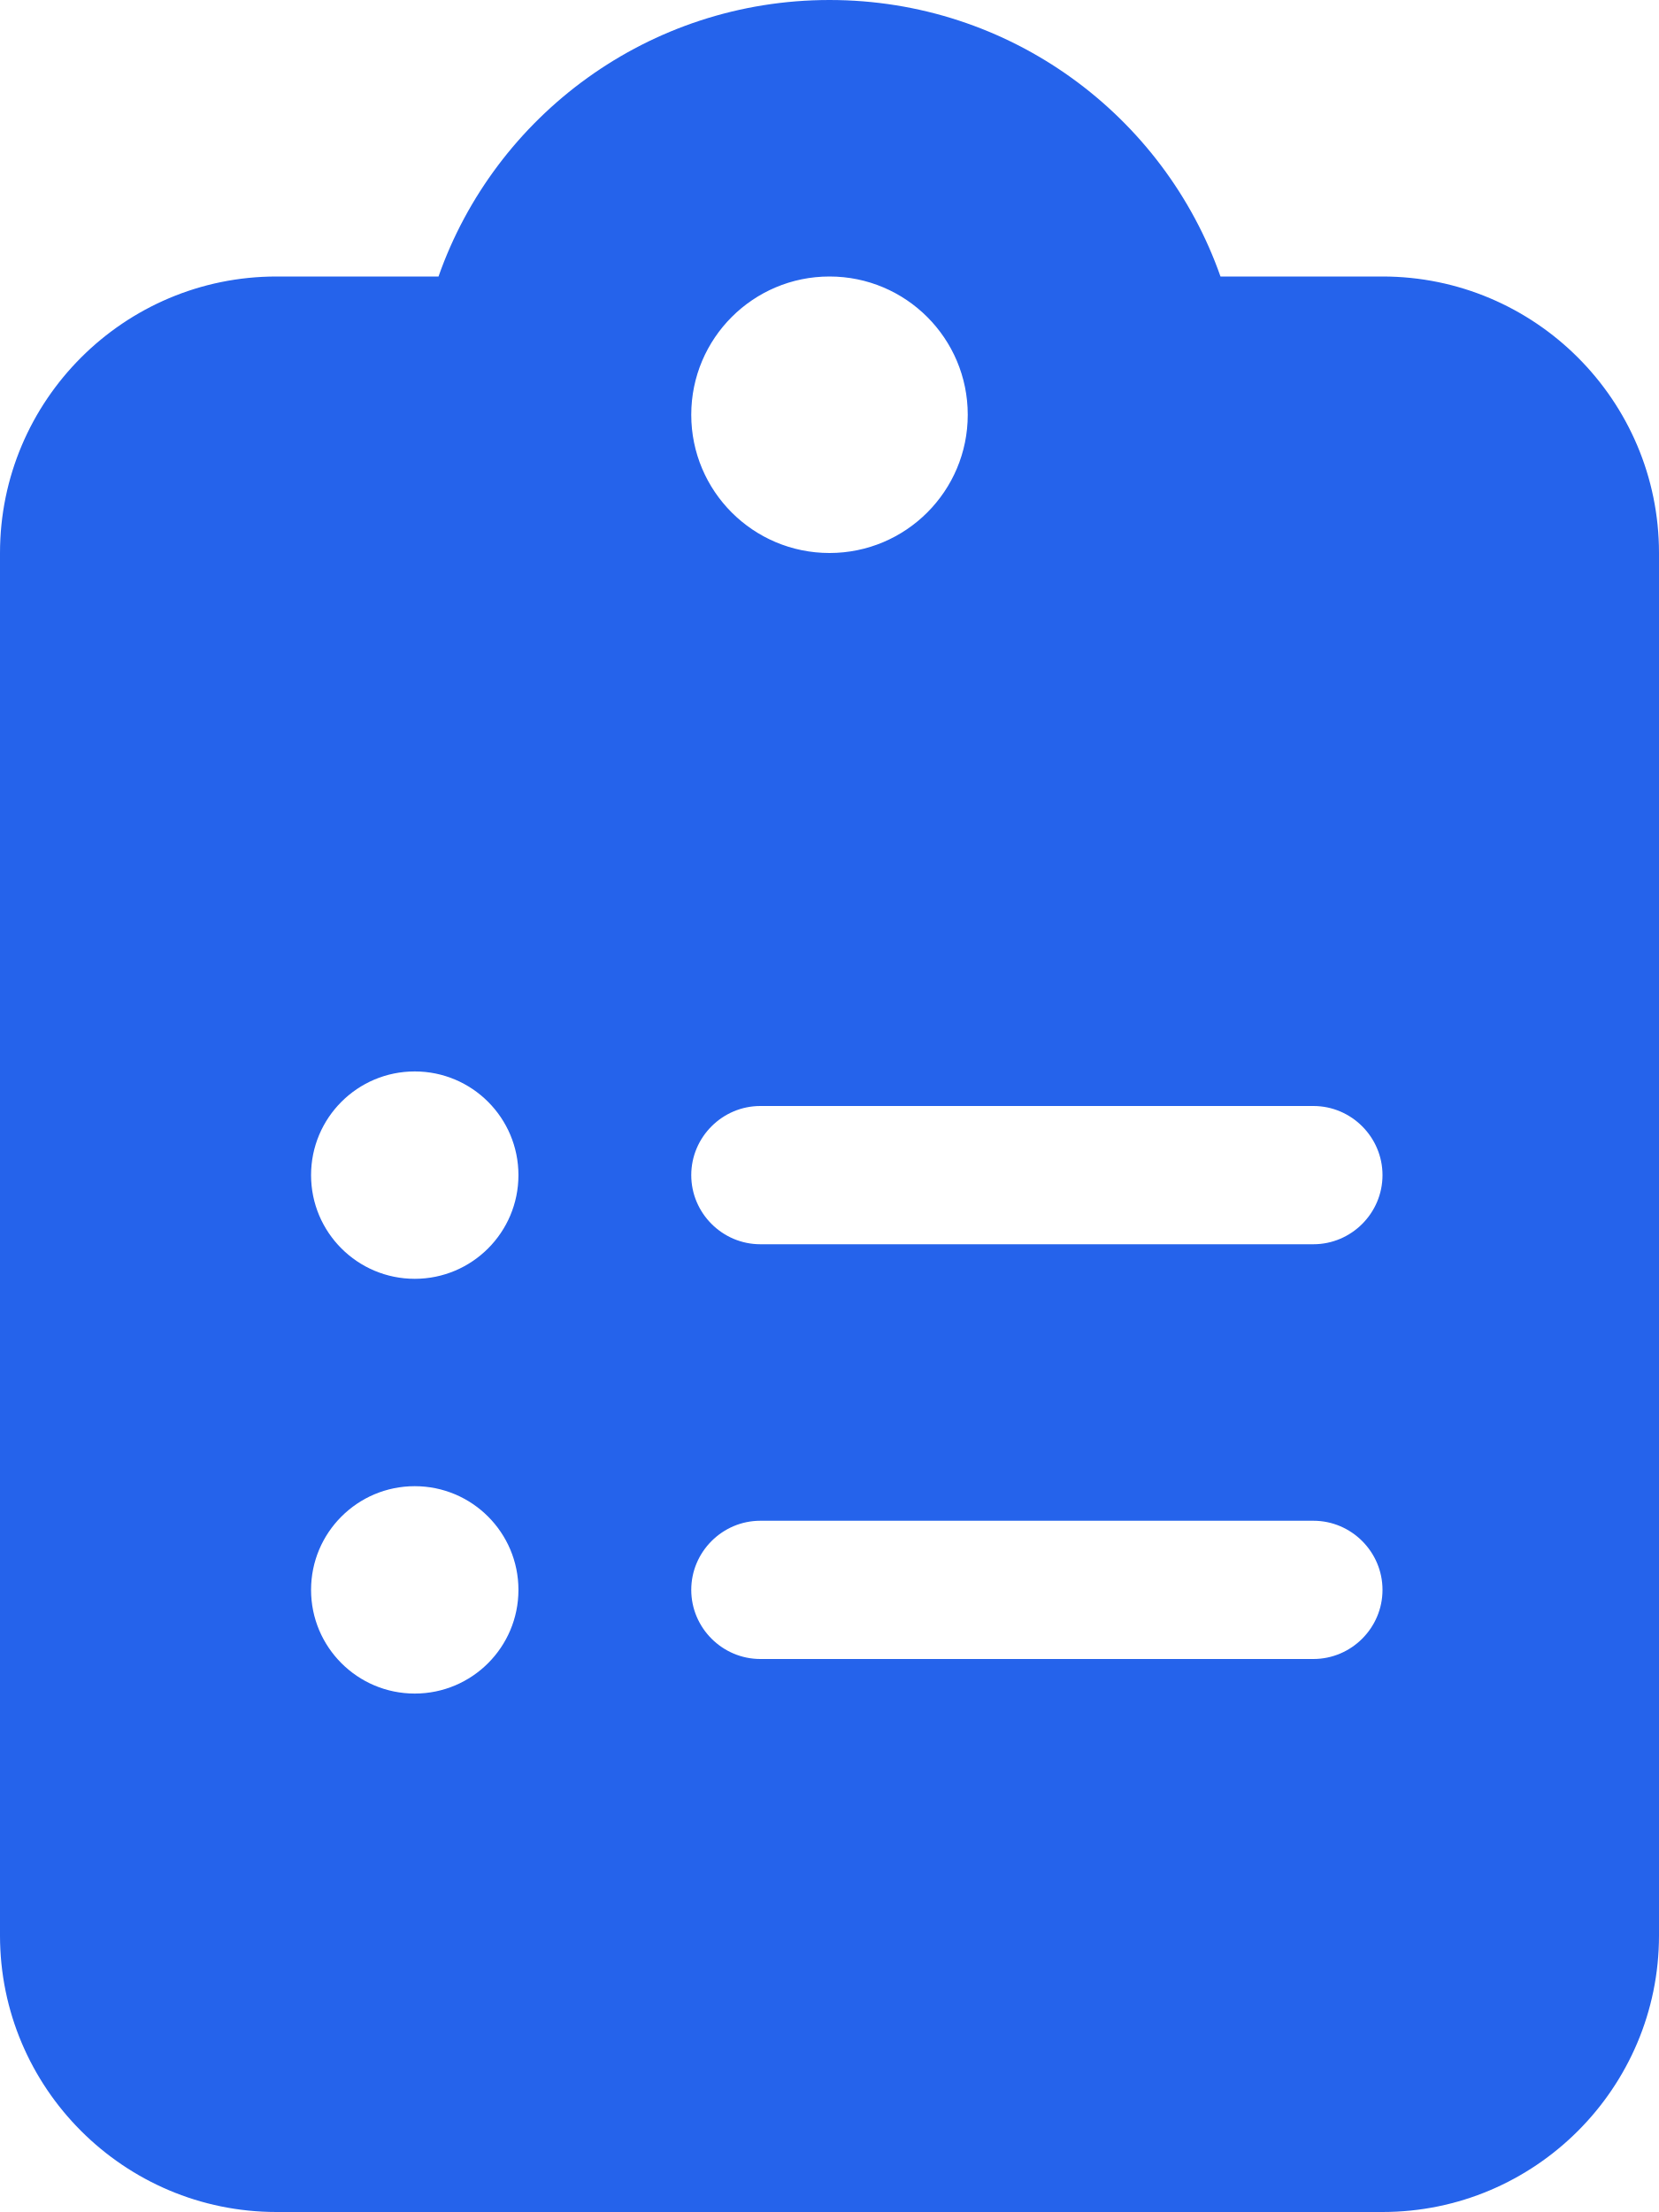
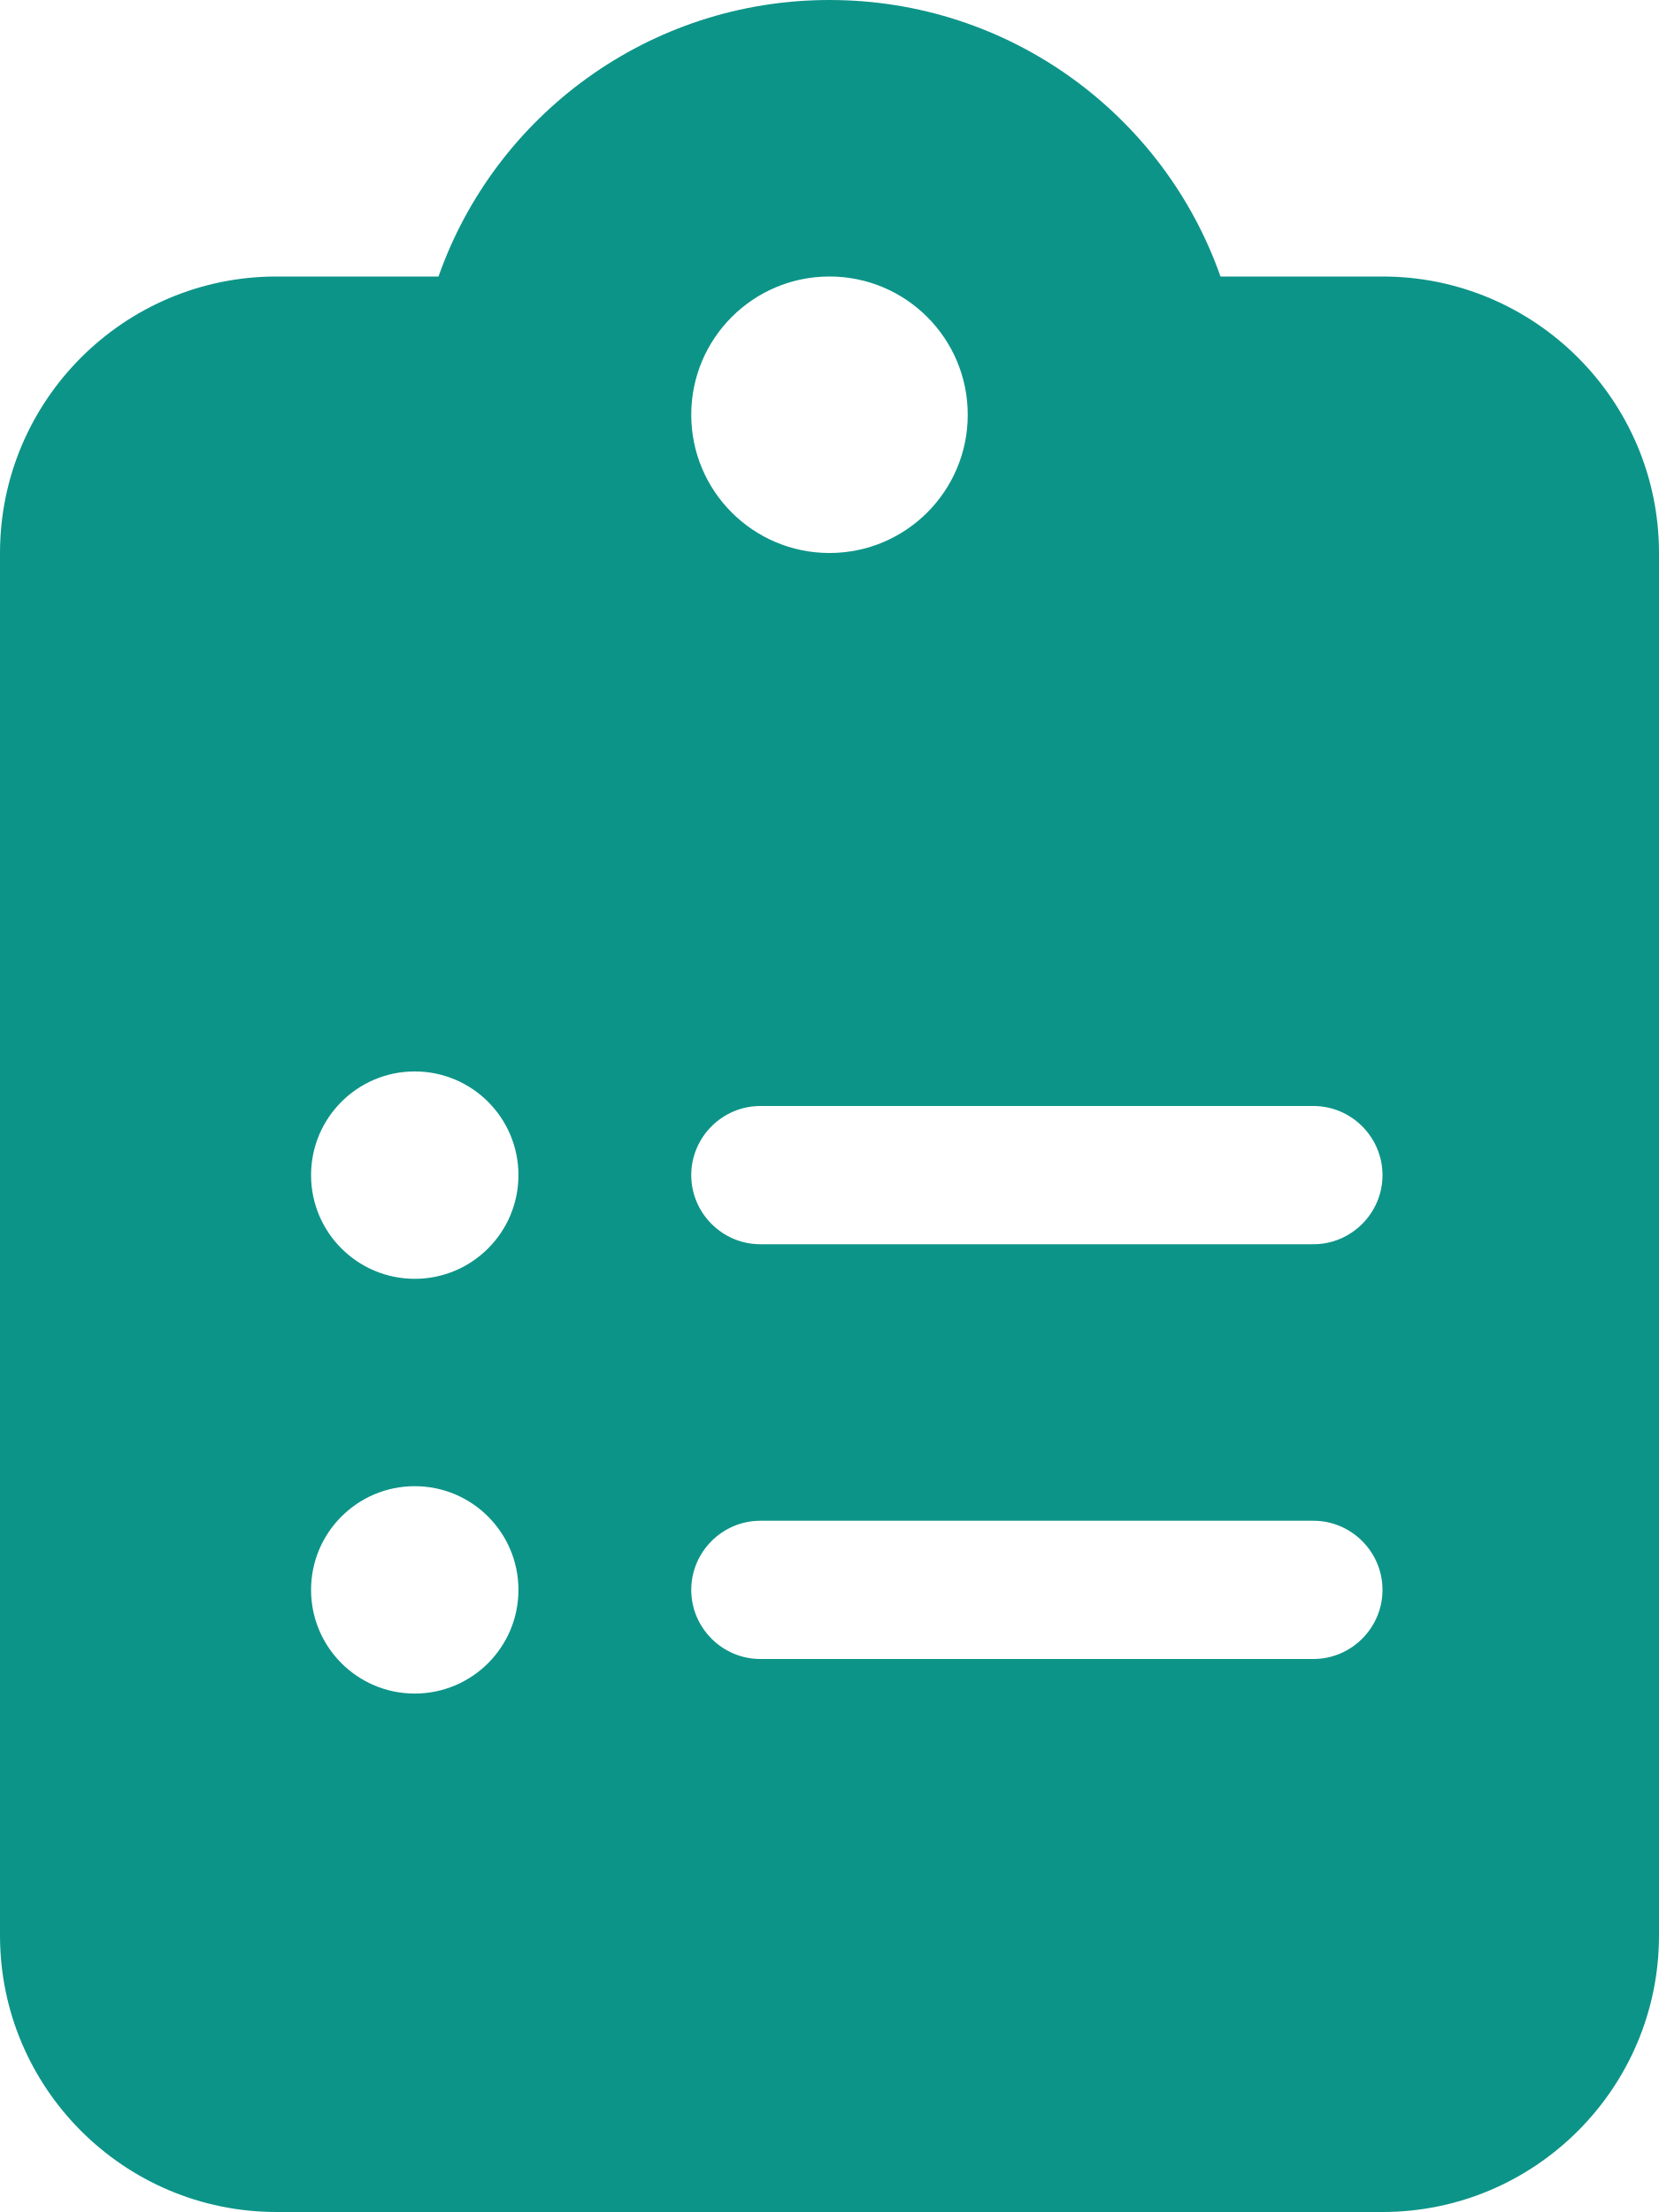
- <svg xmlns="http://www.w3.org/2000/svg" viewBox="0 0 384 512" fill="#2563eb">
+ <svg xmlns="http://www.w3.org/2000/svg" viewBox="0 0 384 512" fill="#0d9488">
  <path d="M192 0c-41.8 0-77.4 26.7-90.5 64H64C28.7 64 0 92.7 0 128V448c0 35.3 28.7 64 64 64H320c35.3 0 64-28.7 64-64V128c0-35.3-28.7-64-64-64H282.5C269.4 26.7 233.8 0 192 0zm0 64a32 32 0 1 1 0 64 32 32 0 1 1 0-64zM72 272a24 24 0 1 1 48 0 24 24 0 1 1 -48 0zm104-16H304c8.8 0 16 7.2 16 16s-7.2 16-16 16H176c-8.8 0-16-7.2-16-16s7.2-16 16-16zM72 368a24 24 0 1 1 48 0 24 24 0 1 1 -48 0zm88 0c0-8.8 7.2-16 16-16H304c8.8 0 16 7.2 16 16s-7.2 16-16 16H176c-8.8 0-16-7.2-16-16z" />
</svg>
